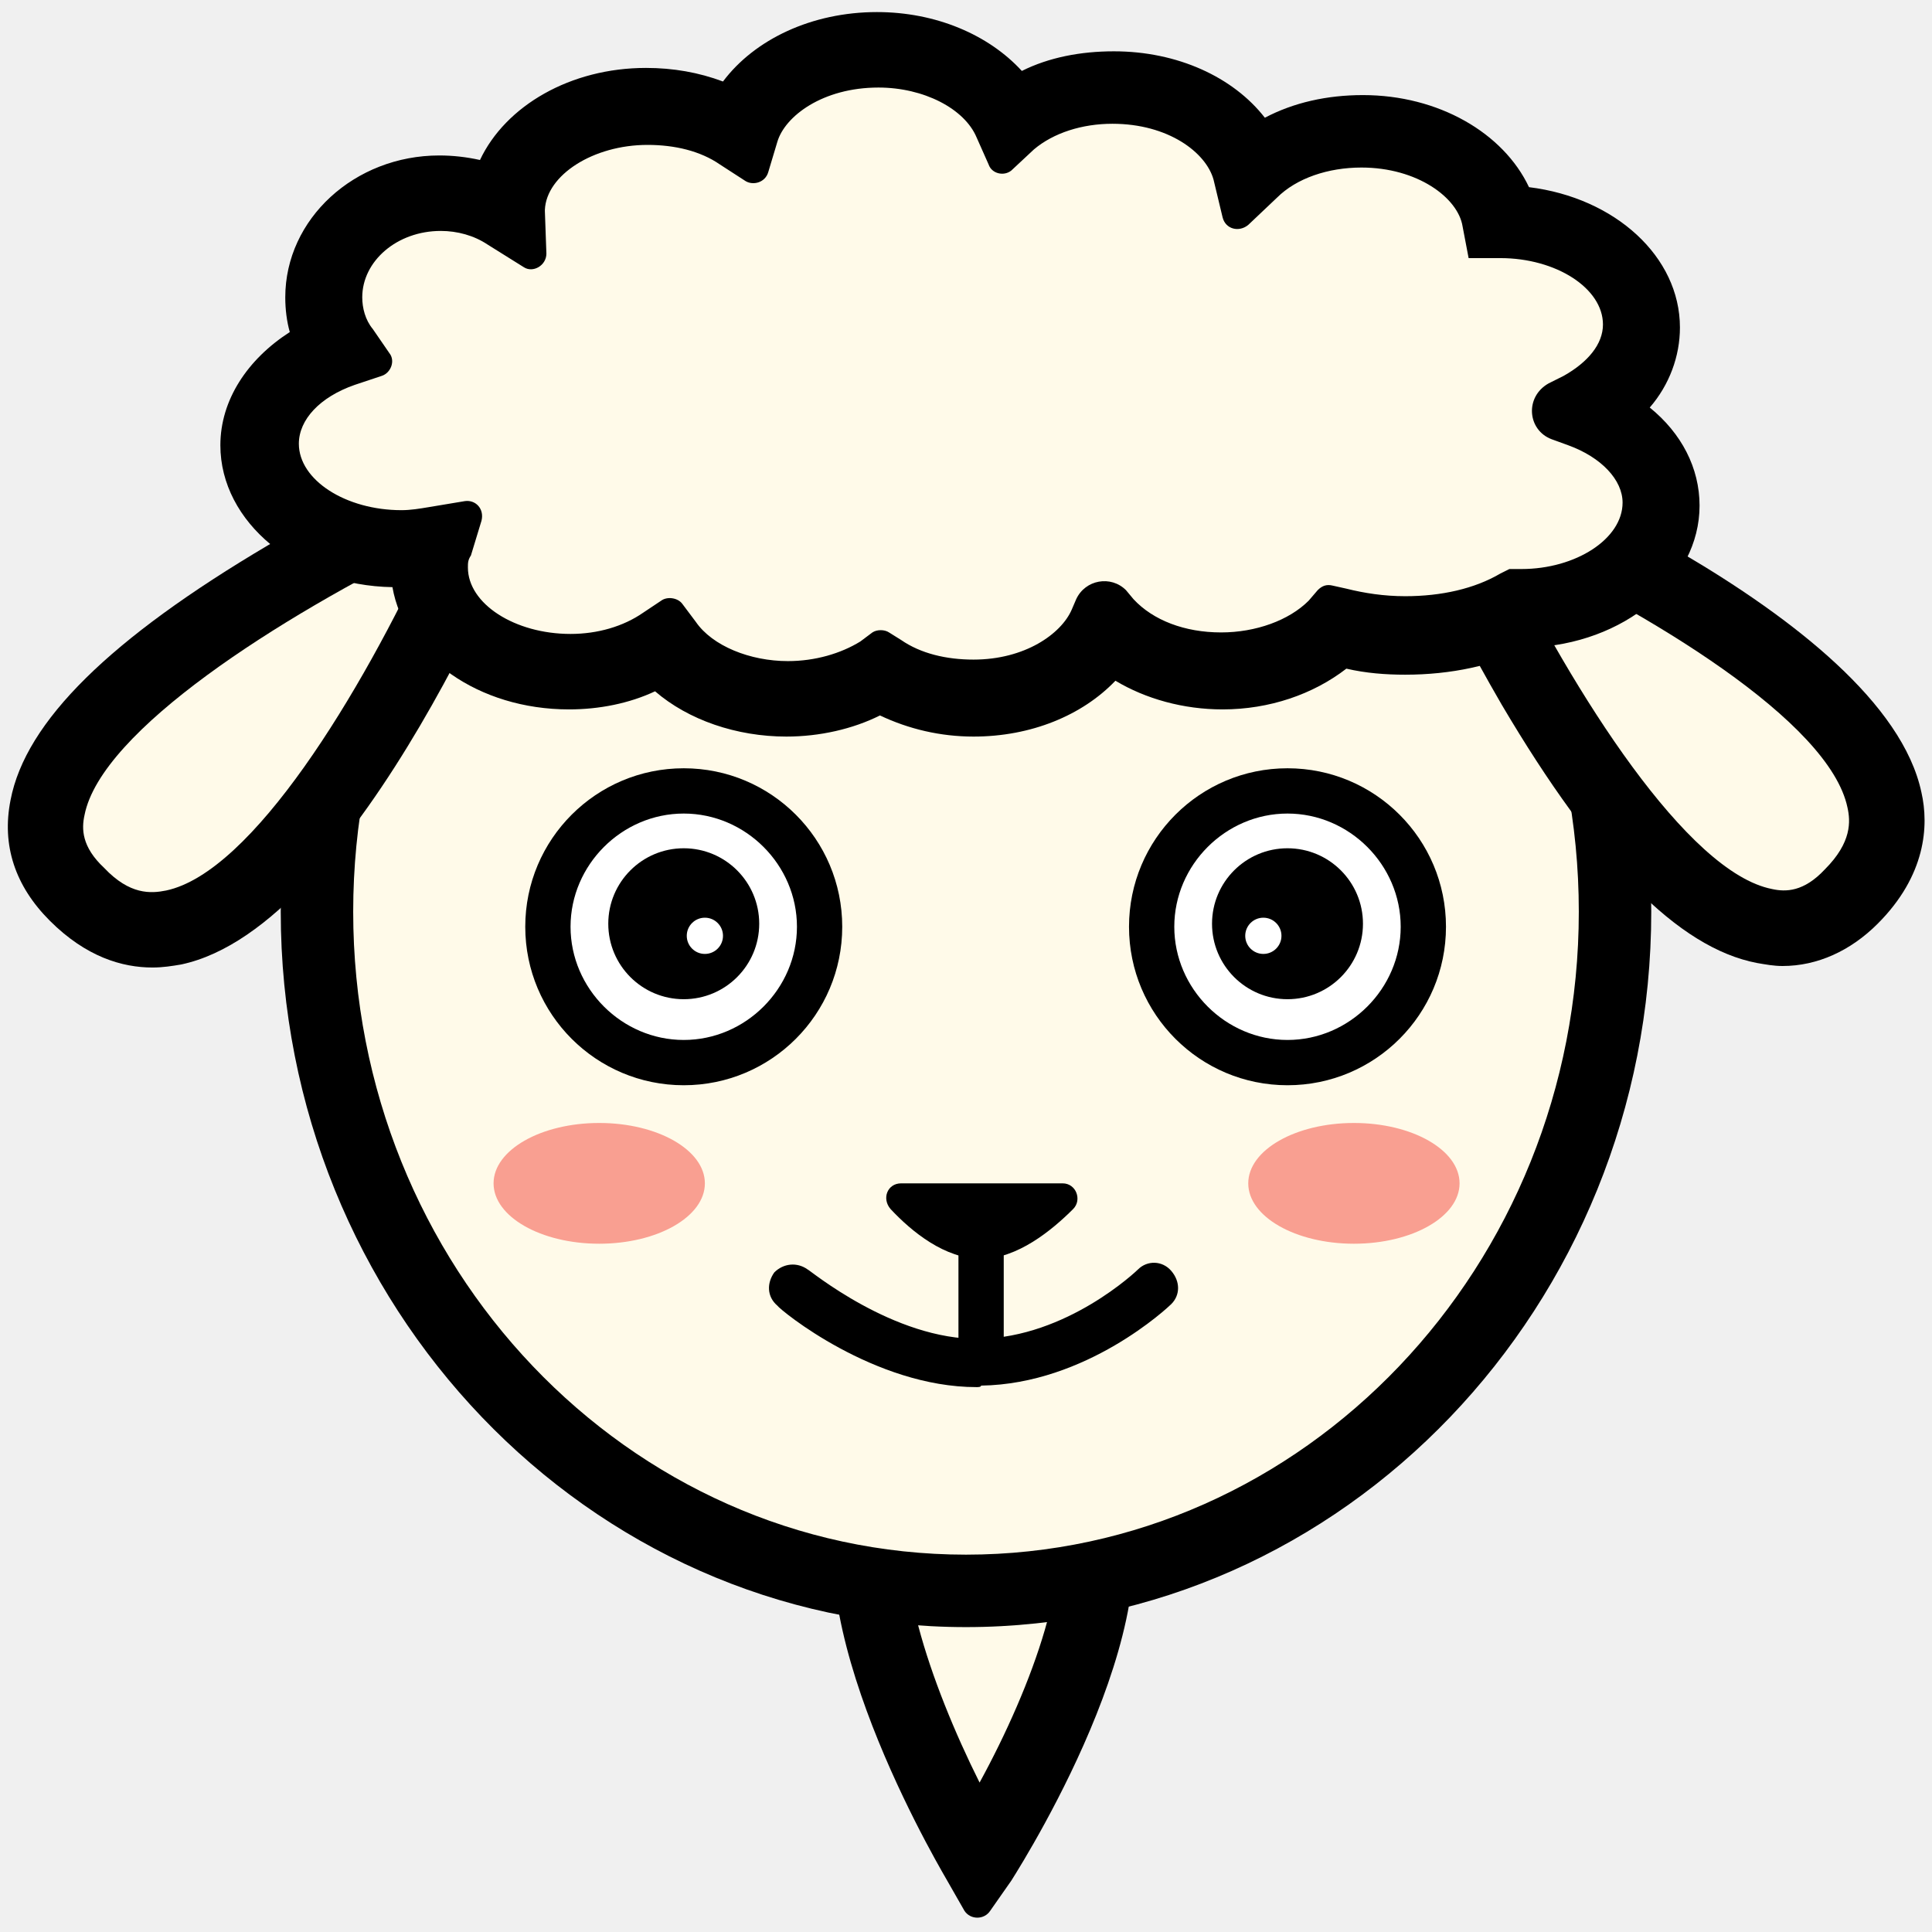
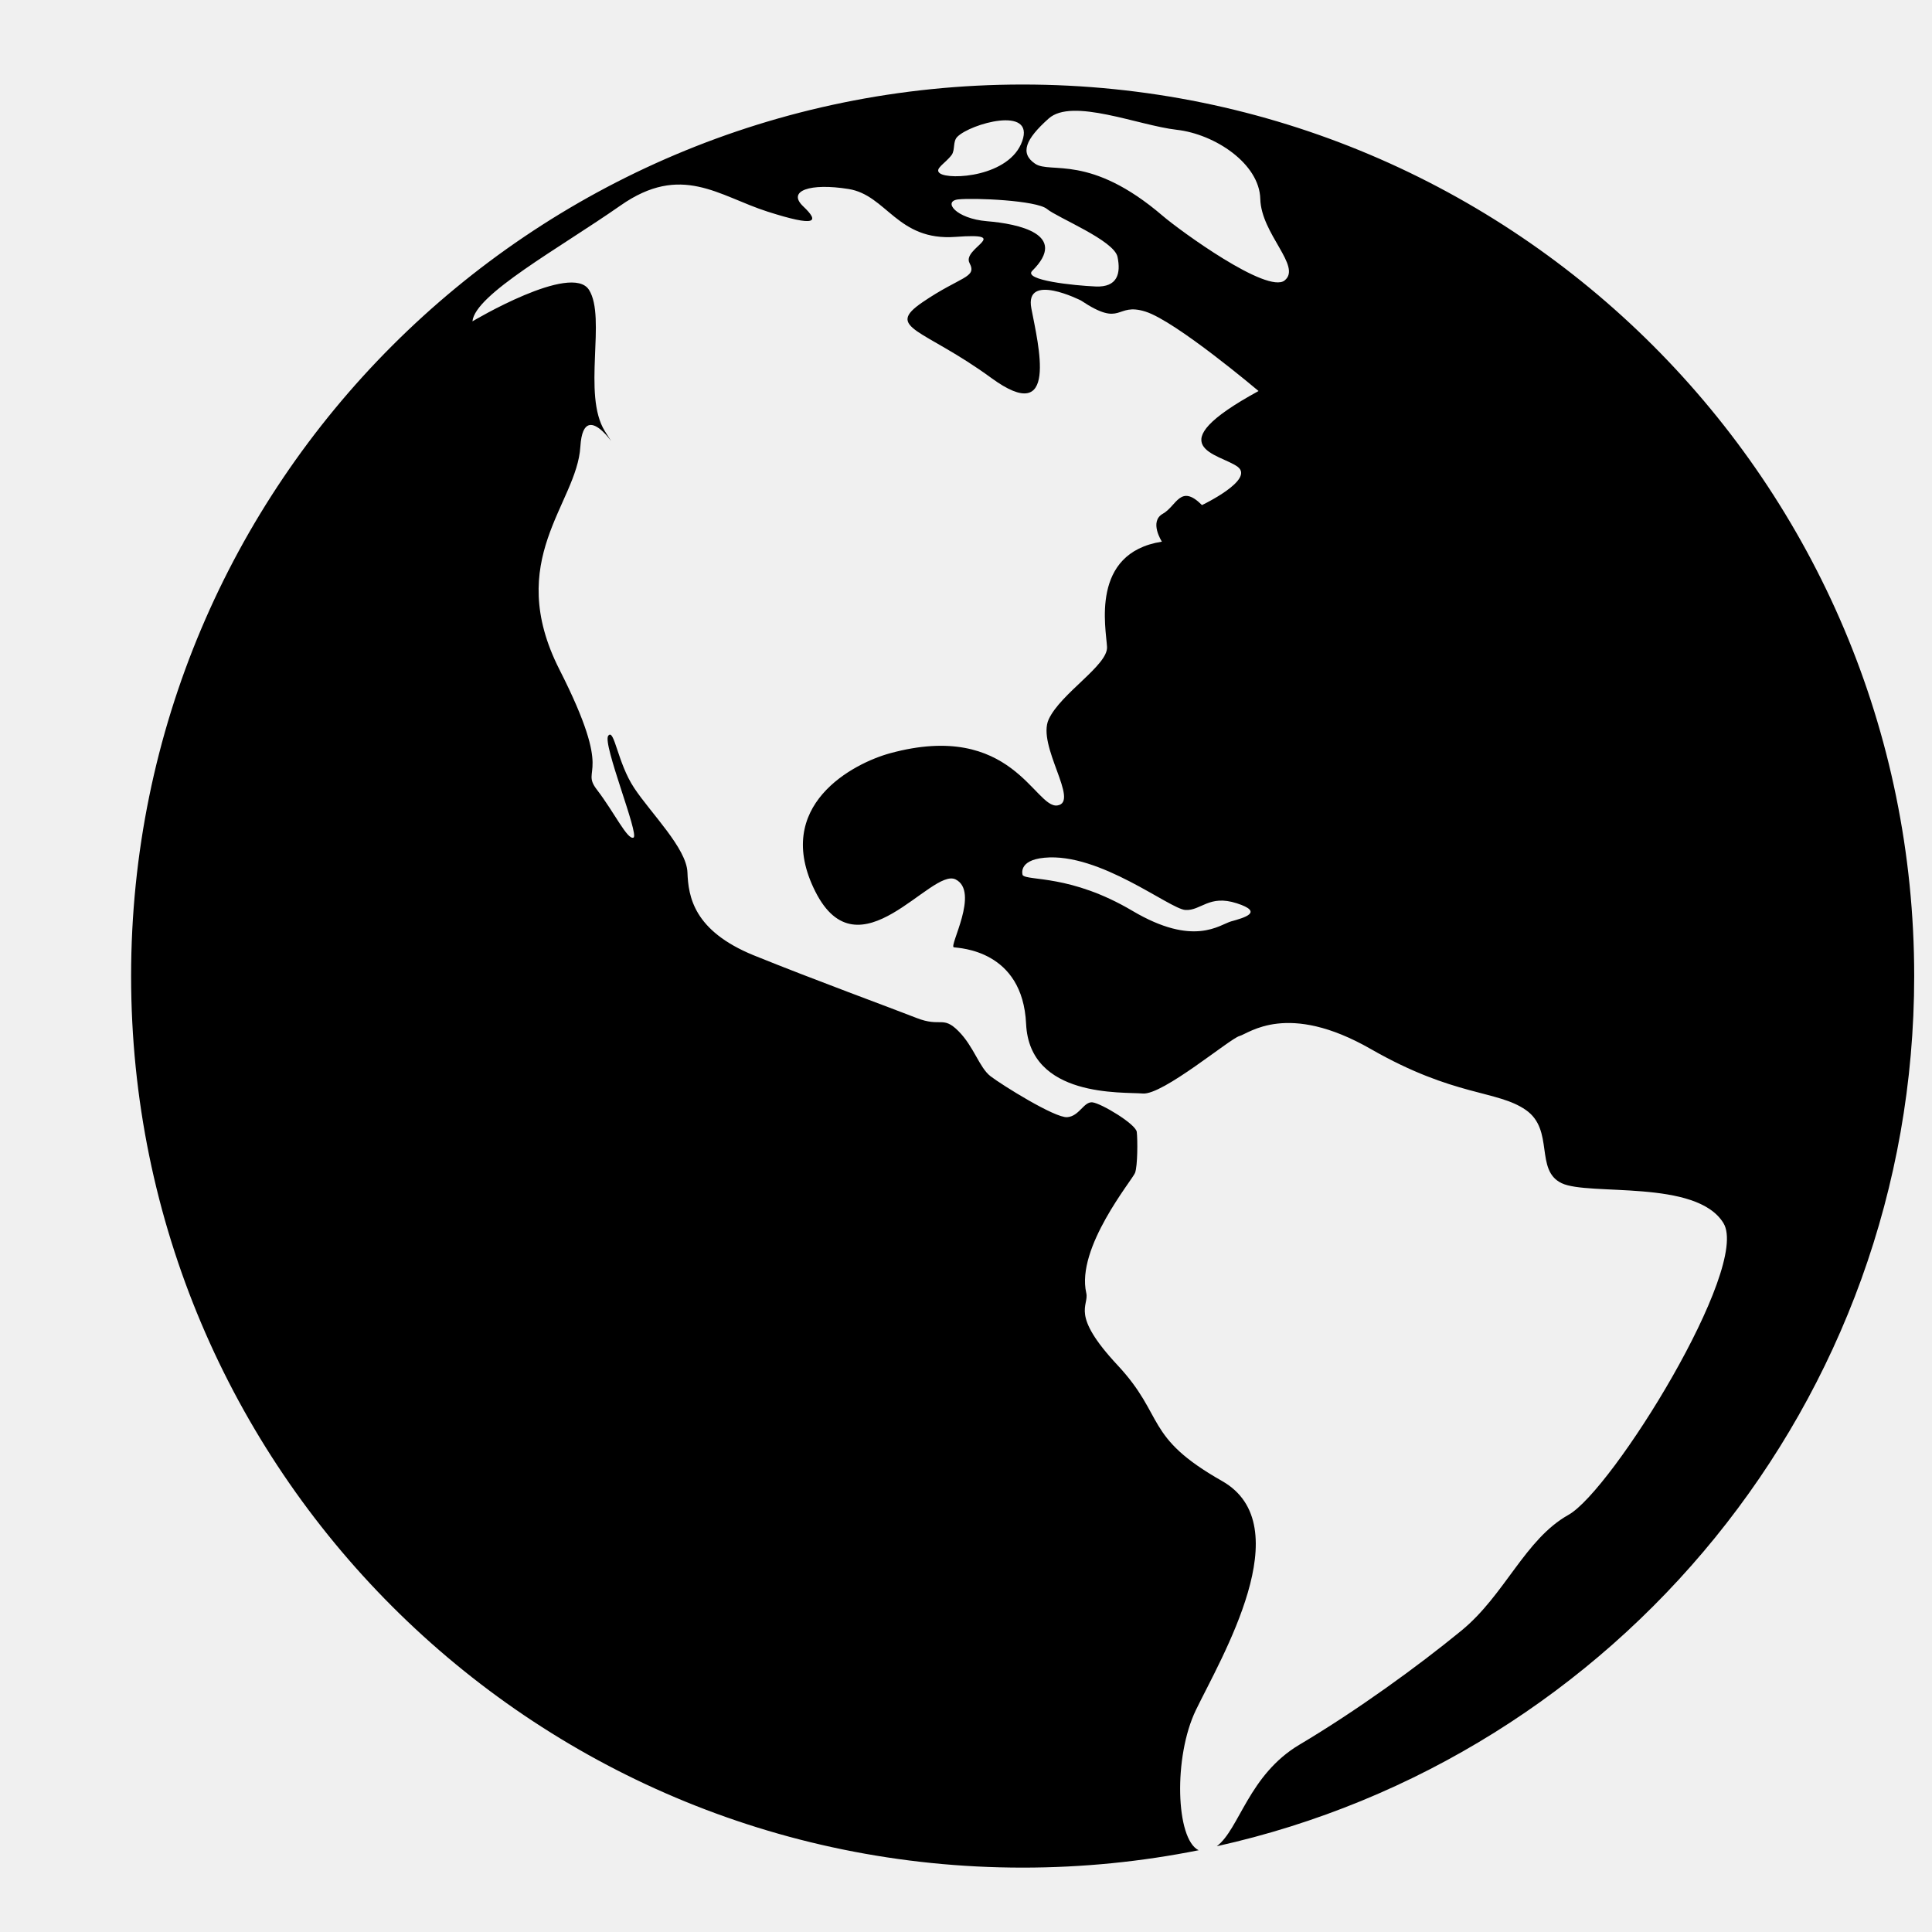
- <svg xmlns="http://www.w3.org/2000/svg" t="1735028617033" class="icon" viewBox="0 0 1024 1024" version="1.1" p-id="3361" width="32" height="32">
-   <path d="M518.4 985.6s-130.4-219.2 0-219.2c139.2-0.8 0 219.2 0 219.2z" fill="#FFFAE9" p-id="3362" />
-   <path d="M524.8 1012.8c-3.2 4.8-10.4 4.8-13.6 0l-9.6-16.8c-8.8-15.2-87.2-151.2-50.4-216 8.8-15.2 27.2-33.6 68-33.6 44 0 64 19.2 72.8 36 36 66.4-46.4 199.2-56 214.4l-11.2 16z m-6.4-227.2c-25.6 0-31.2 10.4-32.8 13.6-15.2 26.4 7.2 92.8 33.6 145.6 28-51.2 52-116.8 36.8-144-2.4-4-8.8-15.2-37.6-15.2z" p-id="3363" />
-   <path d="M168 483.2a360 344 90 1 0 688 0 360 344 90 1 0-688 0Z" fill="#FFFAE9" p-id="3364" />
-   <path d="M512 862.4c-200 0-363.2-170.4-363.2-379.2S312 104 512 104s363.2 170.4 363.2 379.2S712 862.4 512 862.4z m0-720c-179.2 0-324.8 152.8-324.8 340.8S332.8 824 512 824s324.8-152.8 324.8-340.8S691.2 142.4 512 142.4z" p-id="3365" />
-   <path d="M755.2 248.8s134.4 318.4 226.4 226.4C1080 376.8 755.2 248.8 755.2 248.8z" fill="#FFFAE9" p-id="3366" />
-   <path d="M944.8 512c-4.8 0-8.8-0.8-13.6-1.6-41.6-8-85.6-52.8-135.2-136.8-34.4-59.2-58.4-114.4-59.2-116.8l-18.4-44 44 17.6c24 9.6 236 95.2 256 189.6 4 17.6 2.4 44-23.2 69.6-14.4 14.4-32 22.4-50.4 22.4zM795.2 288c39.2 80 99.2 174.4 144 183.2 7.2 1.6 16.8 1.6 28-10.4 14.4-14.4 13.6-25.6 12-32.8-9.6-45.6-104.8-103.2-184-140z" p-id="3367" />
-   <path d="M267.2 248S-51.2 382.4 40.8 474.4C139.2 572.8 267.2 248 267.2 248z" fill="#FFFAE9" p-id="3368" />
-   <path d="M80.8 512.8c-16 0-35.2-5.6-54.4-24.8C8 469.6 0.8 448 5.6 424c8-41.6 52.8-85.6 136.8-135.2 59.2-34.4 115.2-58.4 116.8-59.2l44-18.4-17.6 44c-9.6 24-95.2 236-189.6 256-4.8 0.8-9.6 1.6-15.2 1.6zM228 288c-80 39.2-174.4 99.2-183.2 144-1.6 7.2-1.6 16.8 10.4 28C68.8 474.4 80 473.6 88 472c45.6-9.6 103.2-104 140-184z" p-id="3369" />
-   <path d="M838.4 218.4c19.2-9.6 32-26.4 32-44.8 0-30.4-33.6-55.2-74.4-55.2h-0.8c-4.8-27.2-36-48-73.6-48-24 0-45.6 8.8-59.2 21.6-6.4-25.6-36.8-44.8-72.8-44.8-21.6 0-40.8 7.2-54.4 17.6-9.6-22.4-37.6-38.4-70.4-38.4-36 0-65.6 18.4-72.8 44C379.2 61.6 362.4 56 343.2 56c-40.8 0-74.4 24.8-74.4 55.2v0.8c-10.4-6.4-22.4-10.4-35.2-10.4-34.4 0-61.6 24.8-61.6 55.2 0 10.4 3.2 20 8.8 28-25.6 8.8-43.2 28-43.2 50.4 0 30.4 33.6 55.2 74.4 55.2 6.4 0 12-0.8 18.4-1.6-0.8 4-1.6 8-1.6 11.2 0 30.4 33.6 55.2 74.4 55.2 19.2 0 36.8-5.6 49.6-14.4 12.8 17.6 36.8 28.8 65.6 28.8 19.2 0 36-5.6 49.6-14.4 12.8 8.8 30.4 14.4 49.6 14.4 32.8 0 61.6-16 70.4-38.4 13.6 14.4 36 24 60.8 24s47.2-9.6 60.8-23.2c11.2 3.2 23.2 4.8 36.8 4.8 23.2 0 44-5.6 60-14.4h0.8c40.8 0 74.4-24.8 74.4-55.2-1.6-21.6-18.4-40-43.2-48.8z" fill="#FFFAE9" p-id="3370" />
-   <path d="M516 390.4c-17.6 0-34.4-4-49.6-11.2-14.4 7.2-32 11.2-49.6 11.2-26.4 0-52-8.8-69.6-24-13.6 6.4-29.6 9.6-45.6 9.6-48 0-87.2-28-93.6-64.8-50.4-0.8-91.2-34.4-91.2-75.2 0-24 14.4-45.6 36.8-60-1.6-5.6-2.4-12-2.4-18.4 0-41.6 36.8-75.2 81.6-75.2 7.2 0 14.4 0.8 21.6 2.4 13.6-28.8 48-48.8 88-48.8 14.4 0 28 2.4 40.8 7.2C400 20.8 430.4 6.4 464.8 6.4c31.2 0 59.2 12 76.8 31.2 14.4-7.2 31.2-10.4 48.8-10.4 33.6 0 63.2 13.6 80 35.2 15.2-8 32.8-12 52-12 40 0 74.4 20 88 48.8 45.6 5.6 80 36.8 80 74.4 0 15.2-5.6 30.4-16 42.4 16.8 13.6 26.4 32 26.4 52 0 40-40 73.6-90.4 75.2-18.4 9.6-41.6 14.4-65.6 14.4-10.4 0-20.8-0.8-31.2-3.2C696 368 672.8 376 648 376c-20.8 0-40.8-5.6-56.8-15.2-17.6 18.4-44.8 29.6-75.2 29.6z m-53.6-55.2c2.4-1.6 6.4-1.6 8.8 0l6.4 4c10.4 7.2 24 10.4 38.4 10.4 27.2 0 46.4-13.6 52-26.4l2.4-5.6c4.8-10.4 18.4-12.8 26.4-4.8l4 4.8c10.4 11.2 27.2 17.6 46.4 17.6 18.4 0 36-6.4 46.4-16.8l4.8-5.6c2.4-2.4 4.8-3.2 8-2.4l7.2 1.6c9.6 2.4 20 4 31.2 4 19.2 0 36.8-4 50.4-12l4.8-2.4h6.4c28.8 0 53.6-16 53.6-35.2 0-12-11.2-24-28.8-30.4l-8.8-3.2c-12.8-4.8-14.4-22.4-1.6-29.6l8-4c12.8-7.2 20.8-16.8 20.8-27.2 0-19.2-24.8-35.2-54.4-35.2h-16.8l-3.2-16.8c-2.4-15.2-24-31.2-53.6-31.2-17.6 0-34.4 5.6-44.8 16l-15.2 14.4c-4.8 4-12 2.4-13.6-4l-4.8-20c-4-14.4-24-29.6-53.6-29.6-16 0-31.2 4.8-41.6 13.6L536 90.4c-4 3.2-10.4 1.6-12-3.2l-6.4-14.4c-6.4-15.2-28-26.4-52-26.4-29.6 0-49.6 15.2-53.6 28.8l-4.8 16c-1.6 5.6-8 7.2-12 4.8l-13.6-8.8c-10.4-7.2-24-10.4-38.4-10.4-28.8 0-53.6 16-54.4 34.4v0.8l0.8 22.4c0 6.4-7.2 10.4-12 7.2l-19.2-12c-7.2-4.8-16-7.2-24.8-7.2-23.2 0-41.6 16-41.6 35.2 0 5.6 1.6 12 5.6 16.8l8.8 12.8c3.2 4 0.8 10.4-4 12l-14.4 4.8c-18.4 6.4-29.6 18.4-29.6 31.2 0 19.2 24.8 35.2 54.4 35.2 4.8 0 9.6-0.8 14.4-1.6l19.2-3.2c5.6-0.8 10.4 4 8.8 10.4l-5.6 18.4c-1.6 2.4-1.6 4-1.6 6.4 0 19.2 24.8 35.2 54.4 35.2 14.4 0 28-4 38.4-11.2l9.6-6.4c3.2-2.4 8.8-1.6 11.2 1.6l7.2 9.6c8.8 12.8 28.8 20.8 48.8 20.8 14.4 0 28-4 38.4-10.4l6.4-4.8z" p-id="3371" />
-   <path d="M682.4 491.2m-72 0a72 72 0 1 0 144 0 72 72 0 1 0-144 0Z" fill="#FFFFFF" p-id="3372" />
-   <path d="M682.4 575.2c-46.4 0-84-37.6-84-84s37.6-84 84-84 84 37.6 84 84-37.6 84-84 84z m0-144c-32.8 0-60 27.2-60 60s27.2 60 60 60 60-27.2 60-60-27.2-60-60-60z" p-id="3373" />
-   <path d="M682.4 489.6m-40 0a40 40 0 1 0 80 0 40 40 0 1 0-80 0Z" p-id="3374" />
-   <path d="M362.4 491.2m-72 0a72 72 0 1 0 144 0 72 72 0 1 0-144 0Z" fill="#FFFFFF" p-id="3375" />
-   <path d="M362.4 575.2c-46.4 0-84-37.6-84-84s37.6-84 84-84 84 37.6 84 84-37.6 84-84 84z m0-144c-32.8 0-60 27.2-60 60s27.2 60 60 60 60-27.2 60-60-27.2-60-60-60z" p-id="3376" />
-   <path d="M362.4 489.6m-40 0a40 40 0 1 0 80 0 40 40 0 1 0-80 0Z" p-id="3377" />
-   <path d="M373.6 496m-9.6 0a9.6 9.6 0 1 0 19.2 0 9.6 9.6 0 1 0-19.2 0Z" fill="#FFFFFF" p-id="3378" />
-   <path d="M669.6 496m-9.6 0a9.6 9.6 0 1 0 19.2 0 9.6 9.6 0 1 0-19.2 0Z" fill="#FFFFFF" p-id="3379" />
-   <path d="M477.6 627.2c-7.2 0-10.4 8-5.6 13.6 11.2 12 28.8 26.4 48 26.4s37.6-15.2 48.8-26.4c4.8-4.8 1.6-13.6-5.6-13.6H477.6z" p-id="3380" />
-   <path d="M508 655.2h24v60.8h-24z" p-id="3381" />
-   <path d="M517.6 735.2c-54.4 0-104-40.8-105.6-43.2-5.6-4.8-5.6-12-1.6-17.6 4.8-4.8 12-5.6 17.6-1.6 0.8 0 45.6 37.6 91.2 36.8 46.4-0.8 83.2-36 84-36.8 4.8-4.8 12.8-4.8 17.6 0.8s4.8 12.8 0 17.6c-1.6 1.6-44.8 42.4-100.8 43.2 0 0.8-1.6 0.8-2.4 0.8z" p-id="3382" />
-   <path d="M261.6 627.2a56 32 0 1 0 112 0 56 32 0 1 0-112 0Z" fill="#F99F91" p-id="3383" />
-   <path d="M661.6 627.2a56 32 0 1 0 112 0 56 32 0 1 0-112 0Z" fill="#F99F91" p-id="3384" />
+ <svg xmlns="http://www.w3.org/2000/svg" viewBox="0 0 28 28" version="1.1" id="svg60" width="28" height="28">
+   <defs id="defs64" />
+   <path d="m 14.821,1.225 c -7.136,0 -12.921,5.785 -12.921,12.921 0,7.136 5.785,12.921 12.921,12.921 0.873,0 1.726,-0.087 2.551,-0.252 -0.332,-0.159 -0.369,-1.352 -0.04,-2.032 0.366,-0.757 1.514,-2.675 0.379,-3.319 -1.136,-0.644 -0.82,-0.934 -1.514,-1.678 -0.694,-0.744 -0.41,-0.856 -0.454,-1.047 -0.151,-0.656 0.669,-1.64 0.707,-1.741 0.038,-0.101 0.038,-0.479 0.025,-0.593 -0.013,-0.114 -0.517,-0.416 -0.643,-0.429 -0.126,-0.013 -0.189,0.202 -0.366,0.215 -0.177,0.013 -0.946,-0.467 -1.11,-0.593 -0.164,-0.126 -0.24,-0.429 -0.467,-0.656 -0.227,-0.227 -0.252,-0.05 -0.606,-0.189 -0.353,-0.139 -1.489,-0.555 -2.36,-0.908 C 10.052,13.489 9.976,12.994 9.963,12.644 9.951,12.294 9.433,11.786 9.191,11.42 8.948,11.054 8.903,10.549 8.815,10.663 8.727,10.776 9.269,12.101 9.181,12.139 9.093,12.177 8.903,11.773 8.651,11.445 8.399,11.117 8.916,11.294 8.108,9.704 7.301,8.114 8.361,7.303 8.411,6.474 8.462,5.644 9.093,6.777 8.765,6.247 8.436,5.717 8.79,4.606 8.537,4.202 8.285,3.799 6.847,4.657 6.847,4.657 6.884,4.266 8.108,3.597 8.992,2.979 9.875,2.36 10.414,2.84 11.124,3.067 c 0.71,0.227 0.757,0.151 0.517,-0.076 -0.24,-0.227 0.101,-0.341 0.656,-0.252 0.555,0.088 0.707,0.757 1.552,0.694 0.845,-0.063 0.088,0.164 0.202,0.379 0.114,0.215 -0.126,0.189 -0.681,0.568 -0.555,0.379 0.013,0.379 0.997,1.098 0.984,0.719 0.681,-0.479 0.58,-1.009 -0.101,-0.53 0.719,-0.114 0.719,-0.114 0.606,0.404 0.494,0.022 0.935,0.161 0.442,0.139 1.639,1.151 1.639,1.151 -1.502,0.82 -0.555,0.909 -0.303,1.098 0.252,0.189 -0.517,0.555 -0.517,0.555 -0.315,-0.315 -0.366,0.013 -0.568,0.126 -0.202,0.114 -0.013,0.404 -0.013,0.404 -1.044,0.164 -0.808,1.262 -0.795,1.527 0.013,0.265 -0.669,0.669 -0.845,1.047 -0.177,0.379 0.454,1.199 0.126,1.249 -0.328,0.05 -0.656,-1.237 -2.423,-0.757 -0.533,0.145 -1.716,0.757 -1.085,2.006 0.631,1.249 1.678,-0.353 2.032,-0.177 0.353,0.177 -0.101,0.972 -0.025,0.984 0.076,0.013 0.997,0.035 1.047,1.11 0.05,1.076 1.401,0.984 1.691,1.009 0.29,0.025 1.262,-0.795 1.401,-0.833 0.139,-0.038 0.694,-0.505 1.905,0.189 1.211,0.694 1.83,0.593 2.246,0.883 0.416,0.29 0.126,0.871 0.517,1.06 0.391,0.189 1.956,-0.063 2.347,0.58 0.391,0.644 -1.615,3.874 -2.246,4.227 -0.631,0.353 -0.921,1.161 -1.552,1.678 -0.631,0.517 -1.514,1.158 -2.347,1.653 -0.737,0.438 -0.87,1.224 -1.198,1.472 C 23.418,25.474 27.742,20.315 27.742,14.145 27.742,7.009 21.957,1.225 14.821,1.225 Z m 3.028,12.126 c -0.177,0.05 -0.543,0.379 -1.438,-0.151 -0.896,-0.53 -1.514,-0.429 -1.59,-0.517 0,0 -0.076,-0.215 0.315,-0.252 0.803,-0.078 1.817,0.744 2.044,0.757 0.227,0.013 0.341,-0.227 0.744,-0.097 0.404,0.13 0.101,0.211 -0.076,0.261 z M 13.622,2.512 c -0.088,-0.064 0.073,-0.138 0.169,-0.265 0.055,-0.074 0.014,-0.196 0.084,-0.265 0.189,-0.189 1.123,-0.454 0.94,0.063 C 14.633,2.562 13.761,2.613 13.622,2.512 Z M 15.881,4.152 C 15.566,4.139 14.823,4.061 14.96,3.925 15.493,3.395 14.758,3.243 14.304,3.206 13.85,3.168 13.66,2.915 13.887,2.89 c 0.227,-0.025 1.136,0.013 1.287,0.139 0.151,0.126 0.972,0.454 1.022,0.694 0.05,0.24 0,0.442 -0.315,0.429 z M 18.619,4.064 C 18.367,4.266 17.097,3.339 16.853,3.13 15.793,2.221 15.225,2.524 15.002,2.373 c -0.223,-0.151 -0.143,-0.353 0.197,-0.656 0.341,-0.303 1.3,0.101 1.855,0.164 0.555,0.063 1.199,0.492 1.211,1.002 0.013,0.51 0.606,0.979 0.353,1.181 z" id="path2" style="stroke-width:0.034" />
</svg>
